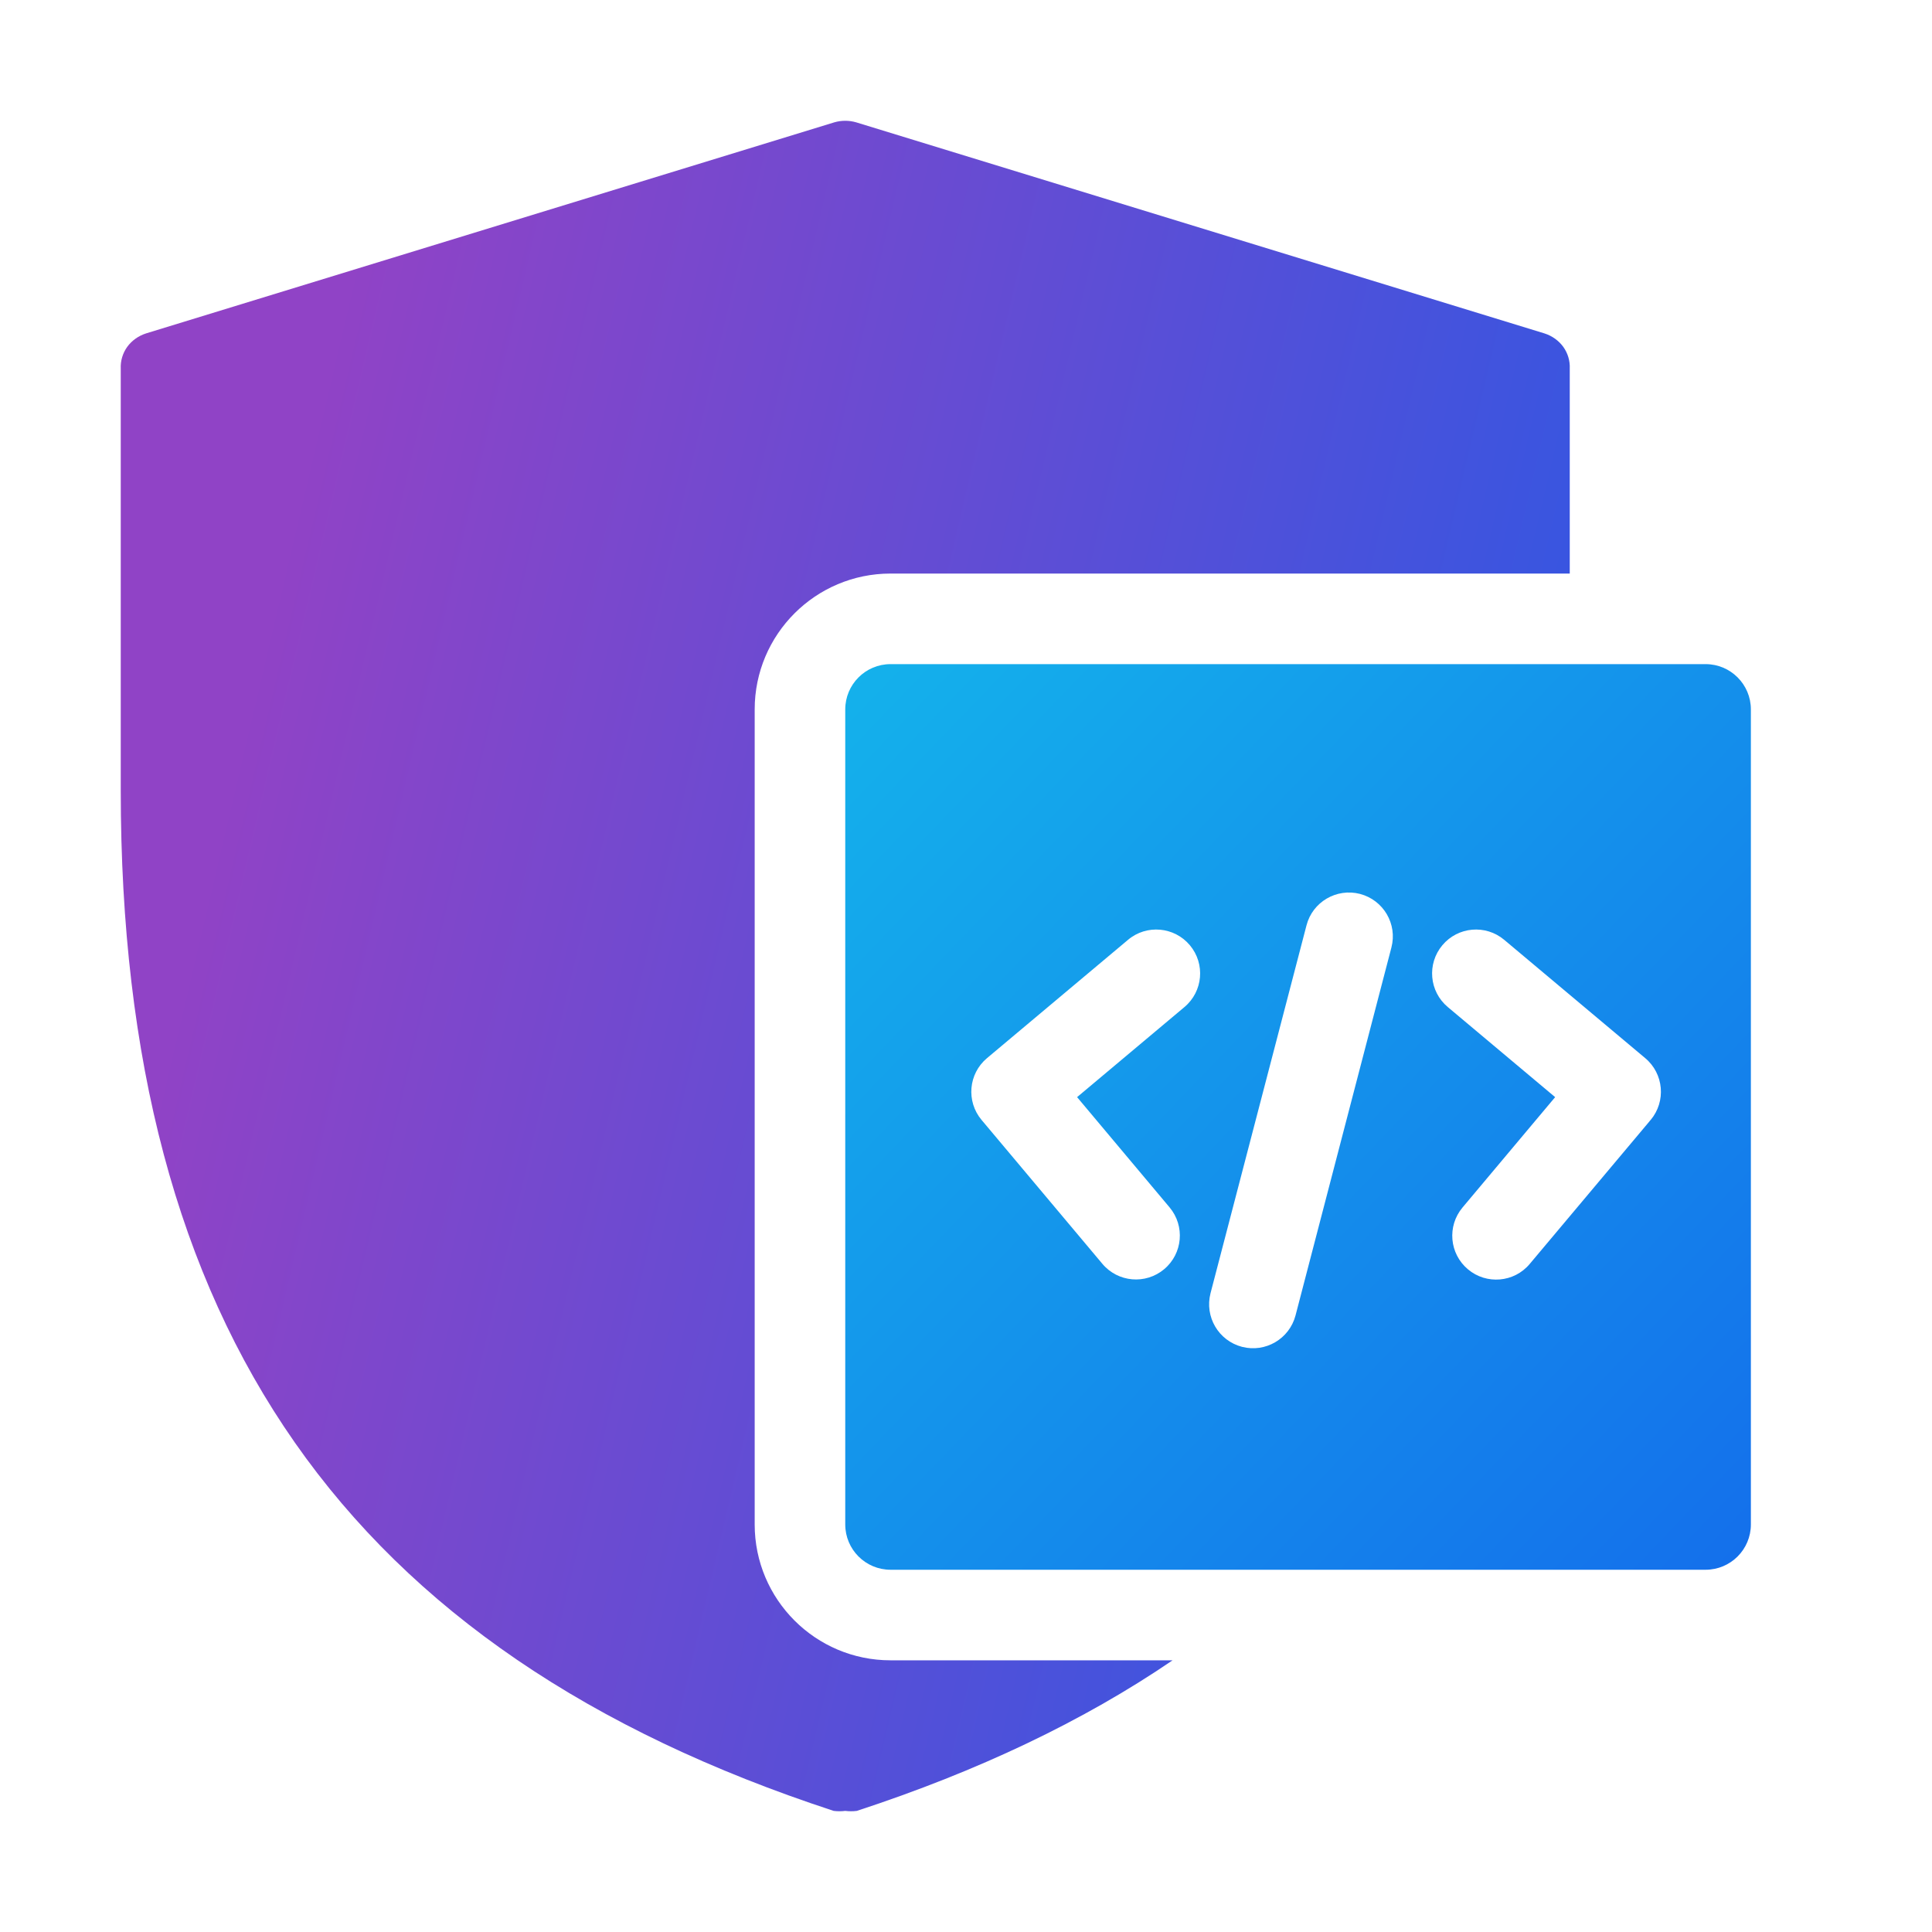
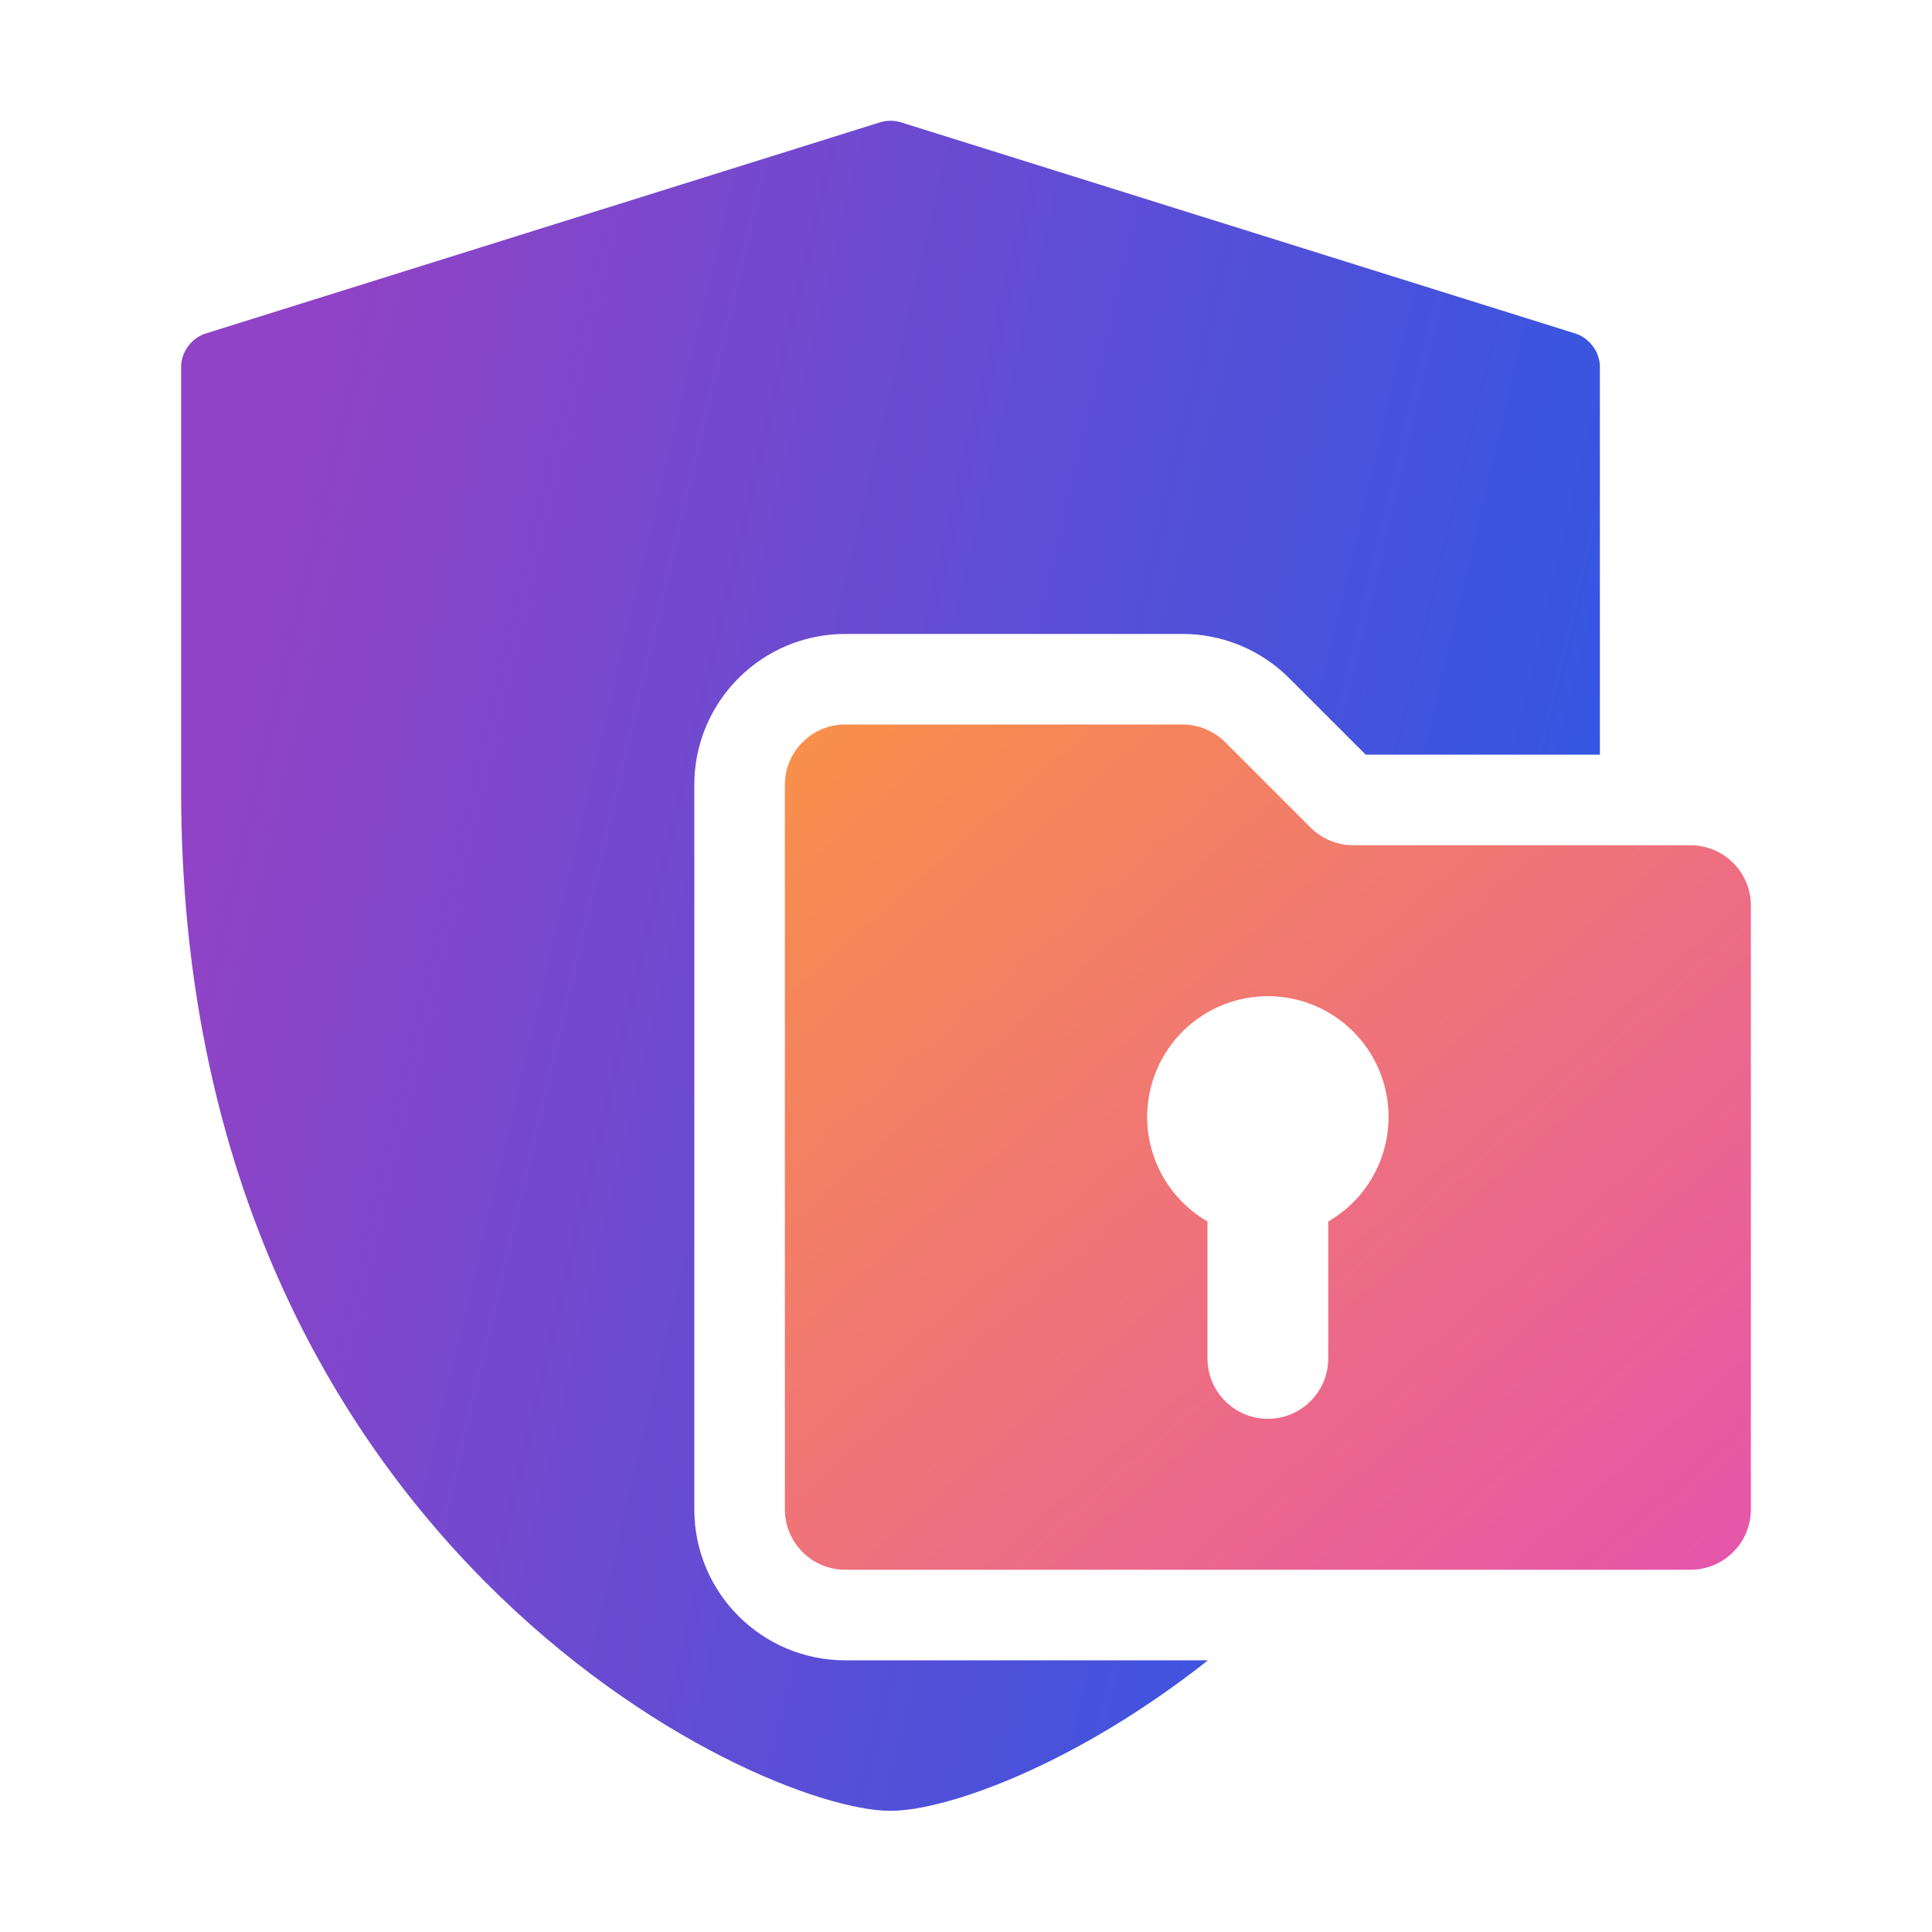
- <svg xmlns="http://www.w3.org/2000/svg" width="16" height="16" viewBox="0 0 16 16" fill="none">
-   <path fill-rule="evenodd" clip-rule="evenodd" d="M6.904 14.997C6.936 15.001 6.968 15.001 7 14.997C7.032 15.001 7.064 15.001 7.096 14.997C8.1 14.668 8.971 14.254 9.711 13.75H7.375C6.754 13.75 6.25 13.246 6.25 12.625V5.875C6.25 5.254 6.754 4.75 7.375 4.75H13V3.053C13.003 2.988 12.984 2.925 12.946 2.872C12.908 2.82 12.853 2.781 12.79 2.761L7.09 1.013C7.031 0.996 6.969 0.996 6.91 1.013L1.21 2.761C1.147 2.781 1.092 2.82 1.054 2.872C1.016 2.925 0.997 2.988 1 3.053V6.548C1 10.997 2.875 13.677 6.904 14.997Z" fill="url(#paint0_linear_2201_19)" />
-   <path fill-rule="evenodd" clip-rule="evenodd" d="M7.375 5.5C7.168 5.5 7 5.668 7 5.875V12.625C7 12.832 7.168 13 7.375 13H14.125C14.332 13 14.5 12.832 14.5 12.625V5.875C14.5 5.668 14.332 5.5 14.125 5.5H7.375ZM11.263 7.403C11.069 7.353 10.87 7.469 10.82 7.663L10.025 10.71C9.975 10.905 10.091 11.103 10.286 11.154C10.48 11.204 10.678 11.088 10.729 10.894L11.523 7.847C11.574 7.652 11.457 7.454 11.263 7.403ZM11.945 7.828C12.074 7.674 12.303 7.654 12.457 7.783L13.625 8.763C13.779 8.892 13.799 9.121 13.67 9.275C13.666 9.279 13.662 9.283 13.659 9.288L12.668 10.468C12.54 10.621 12.31 10.641 12.157 10.512C12.003 10.383 11.983 10.154 12.112 10L12.879 9.086L11.99 8.34C11.836 8.211 11.816 7.982 11.945 7.828ZM9.342 7.783C9.495 7.654 9.725 7.674 9.854 7.828C9.983 7.982 9.963 8.211 9.809 8.34L8.92 9.086L9.686 9.999C9.815 10.153 9.795 10.382 9.641 10.511C9.487 10.64 9.258 10.62 9.129 10.466L8.14 9.288C8.136 9.283 8.133 9.279 8.129 9.275C8 9.121 8.02 8.892 8.174 8.763L9.342 7.783Z" fill="url(#paint1_linear_2201_19)" />
+ <svg xmlns="http://www.w3.org/2000/svg" fill="none" viewBox="0 0 64 64">
+   <path fill="url(#a)" d="M29.147 4.054c.229-.072.475-.072.705 0l22.324 6.991c.464.144.804.59.822 1.07V25h-7.756l-2.535-2.535A5 5 0 0 0 39.172 21H28a5 5 0 0 0-5 5v24a5 5 0 0 0 5 5h12.015c-4.404 3.48-8.674 4.986-10.516 4.986C25 59.986 6 51 6 26.193V12.114c.018-.479.358-.925.822-1.069z" />
+   <path fill="url(#b)" fill-rule="evenodd" d="M39.172 24a2 2 0 0 1 1.414.586l2.828 2.828a2 2 0 0 0 1.414.586H56a2 2 0 0 1 2 2v20a2 2 0 0 1-2 2H28a2 2 0 0 1-2-2V26a2 2 0 0 1 2-2zM42 33a4 4 0 0 0-2 7.463V45a2 2 0 1 0 4 0v-4.537A4 4 0 0 0 42 33" clip-rule="evenodd" />
  <defs>
-     <linearGradient id="paint0_linear_2201_19" x1="3.195" y1="1" x2="17.542" y2="4.368" gradientUnits="userSpaceOnUse">
-       <stop stop-color="#9043C6" />
-       <stop offset="1" stop-color="#145DEB" />
+     <linearGradient id="a" x1="12.785" x2="70.164" y1="4" y2="17.569" gradientUnits="userSpaceOnUse">
+       <stop stop-color="#9043c6" />
+       <stop offset="1" stop-color="#145deb" />
    </linearGradient>
-     <linearGradient id="paint1_linear_2201_19" x1="5.854" y1="5.5" x2="16.167" y2="15.396" gradientUnits="userSpaceOnUse">
-       <stop stop-color="#14B7EB" />
-       <stop offset="1" stop-color="#145DEB" />
+     <linearGradient id="b" x1="58" x2="30.248" y1="52" y2="20.283" gradientUnits="userSpaceOnUse">
+       <stop stop-color="#e555ac" />
+       <stop offset="1" stop-color="#f99048" />
    </linearGradient>
  </defs>
</svg>
